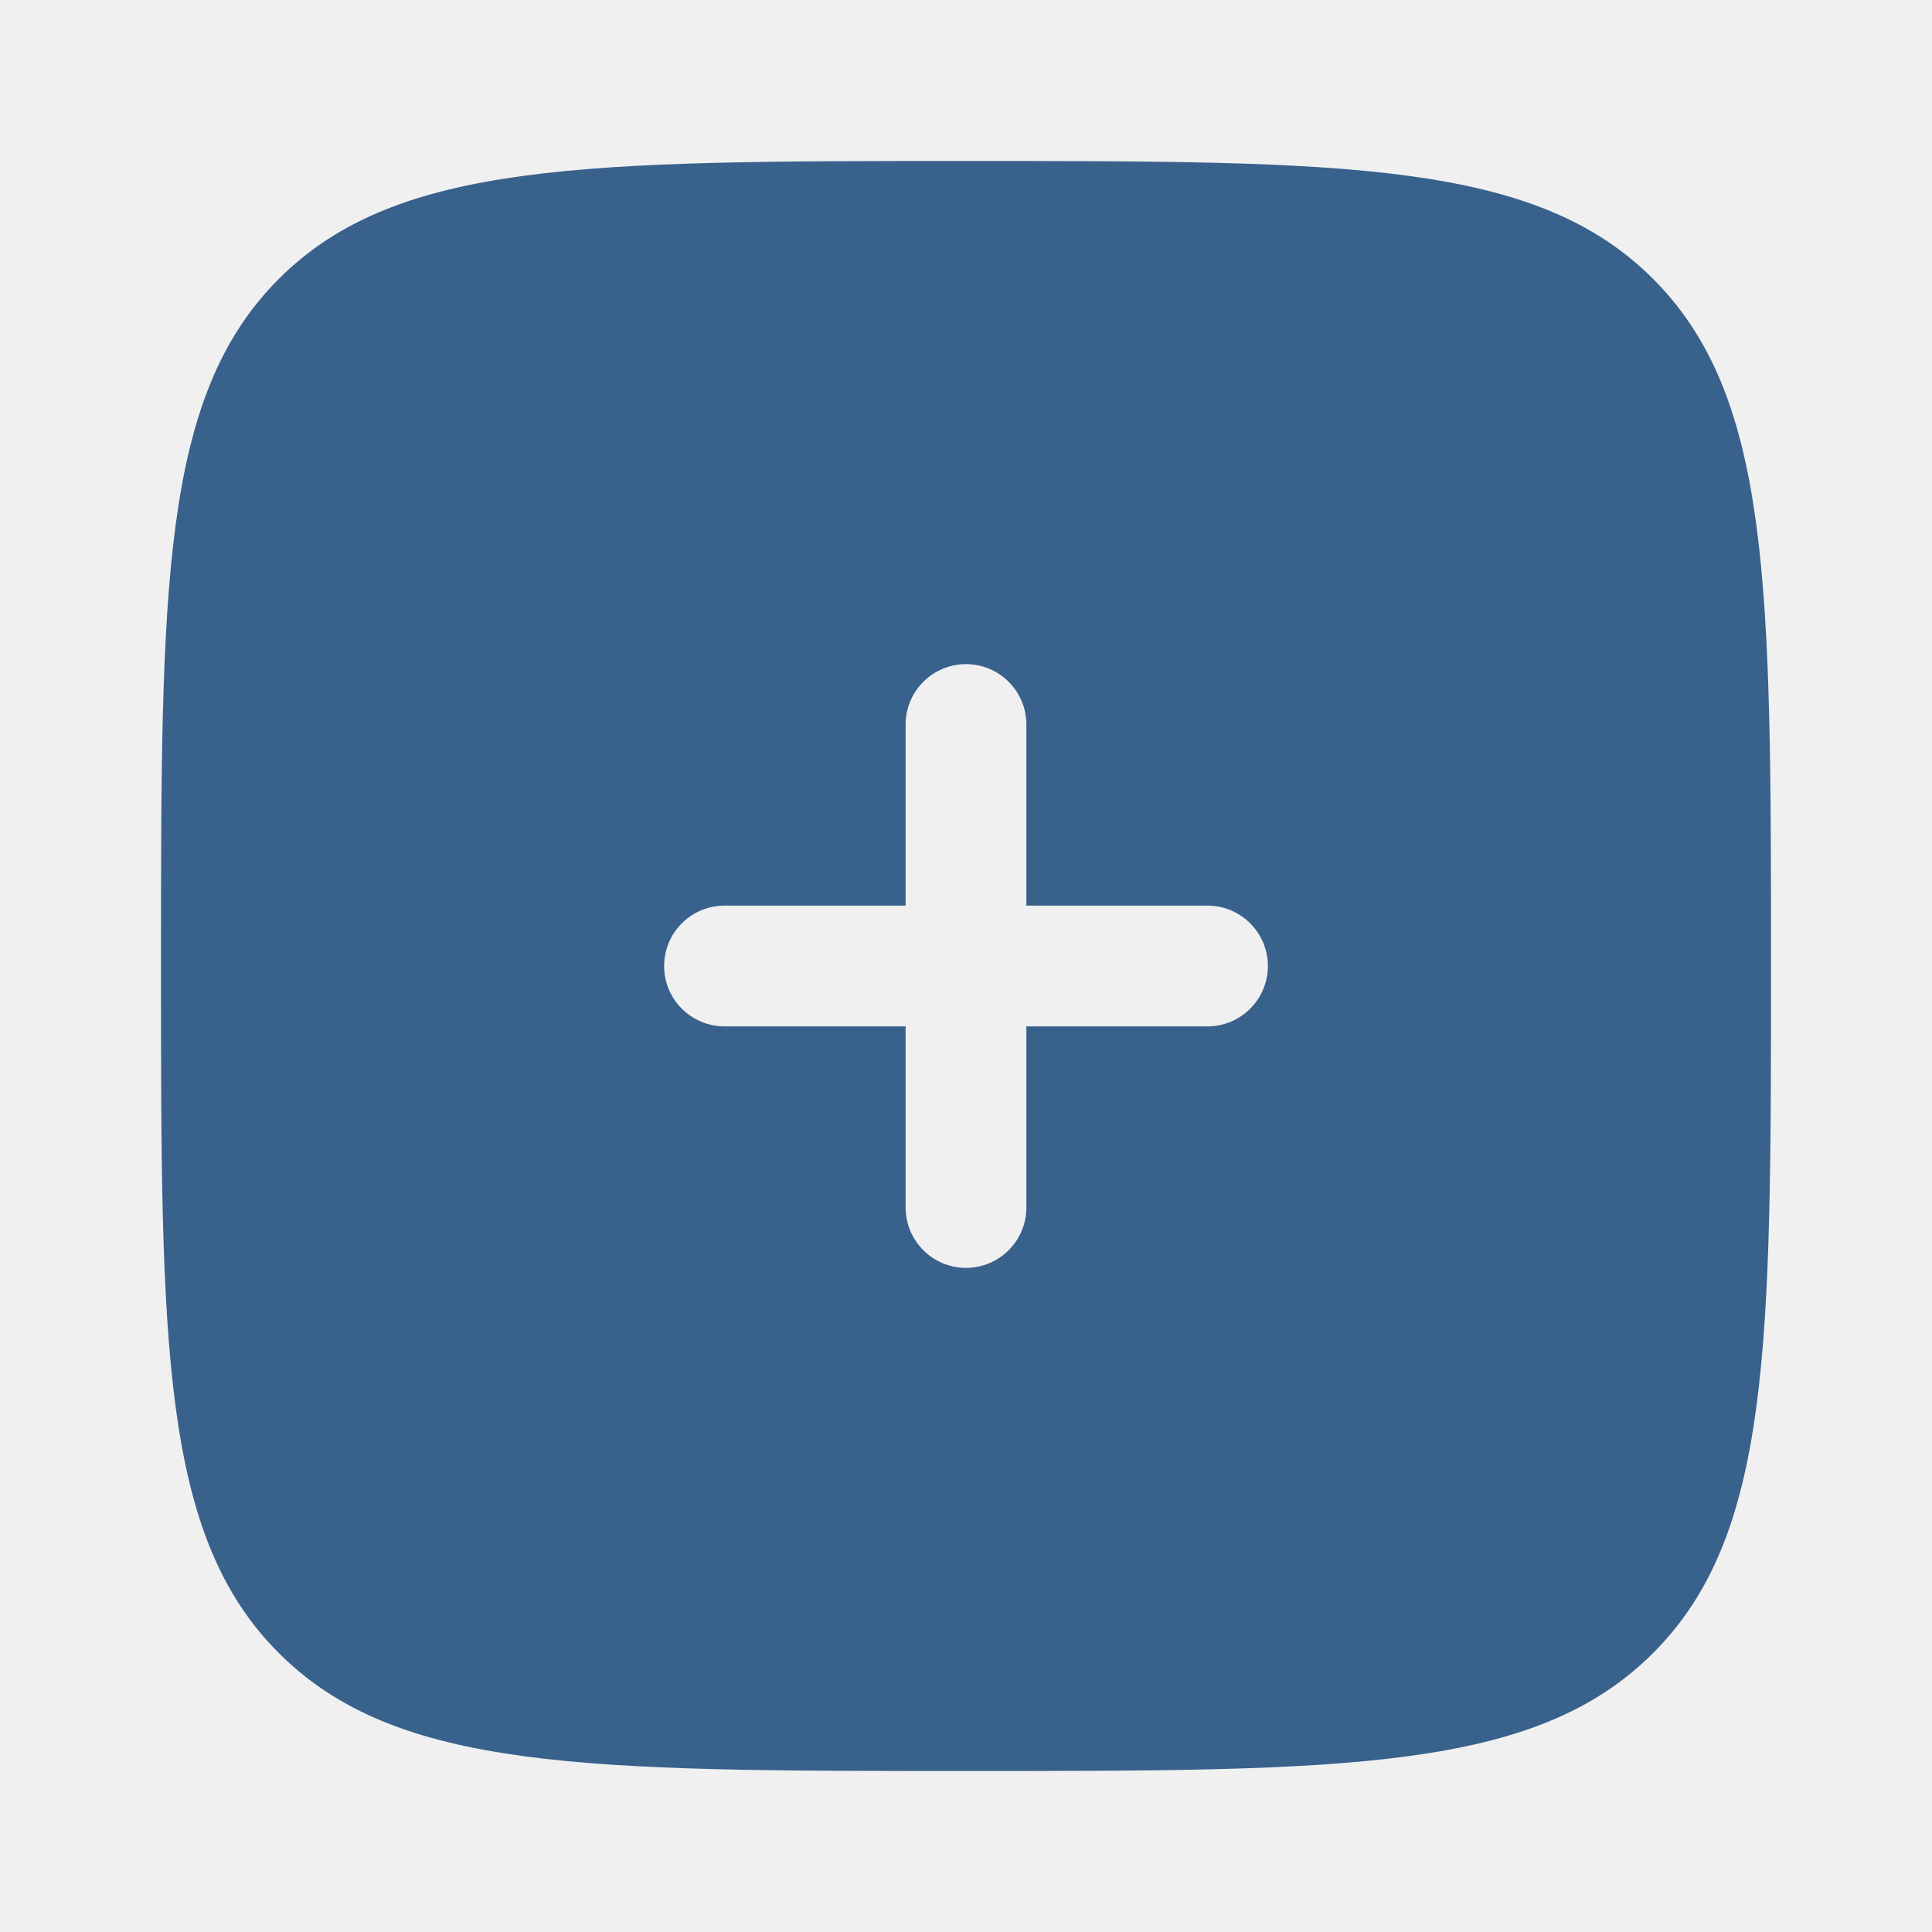
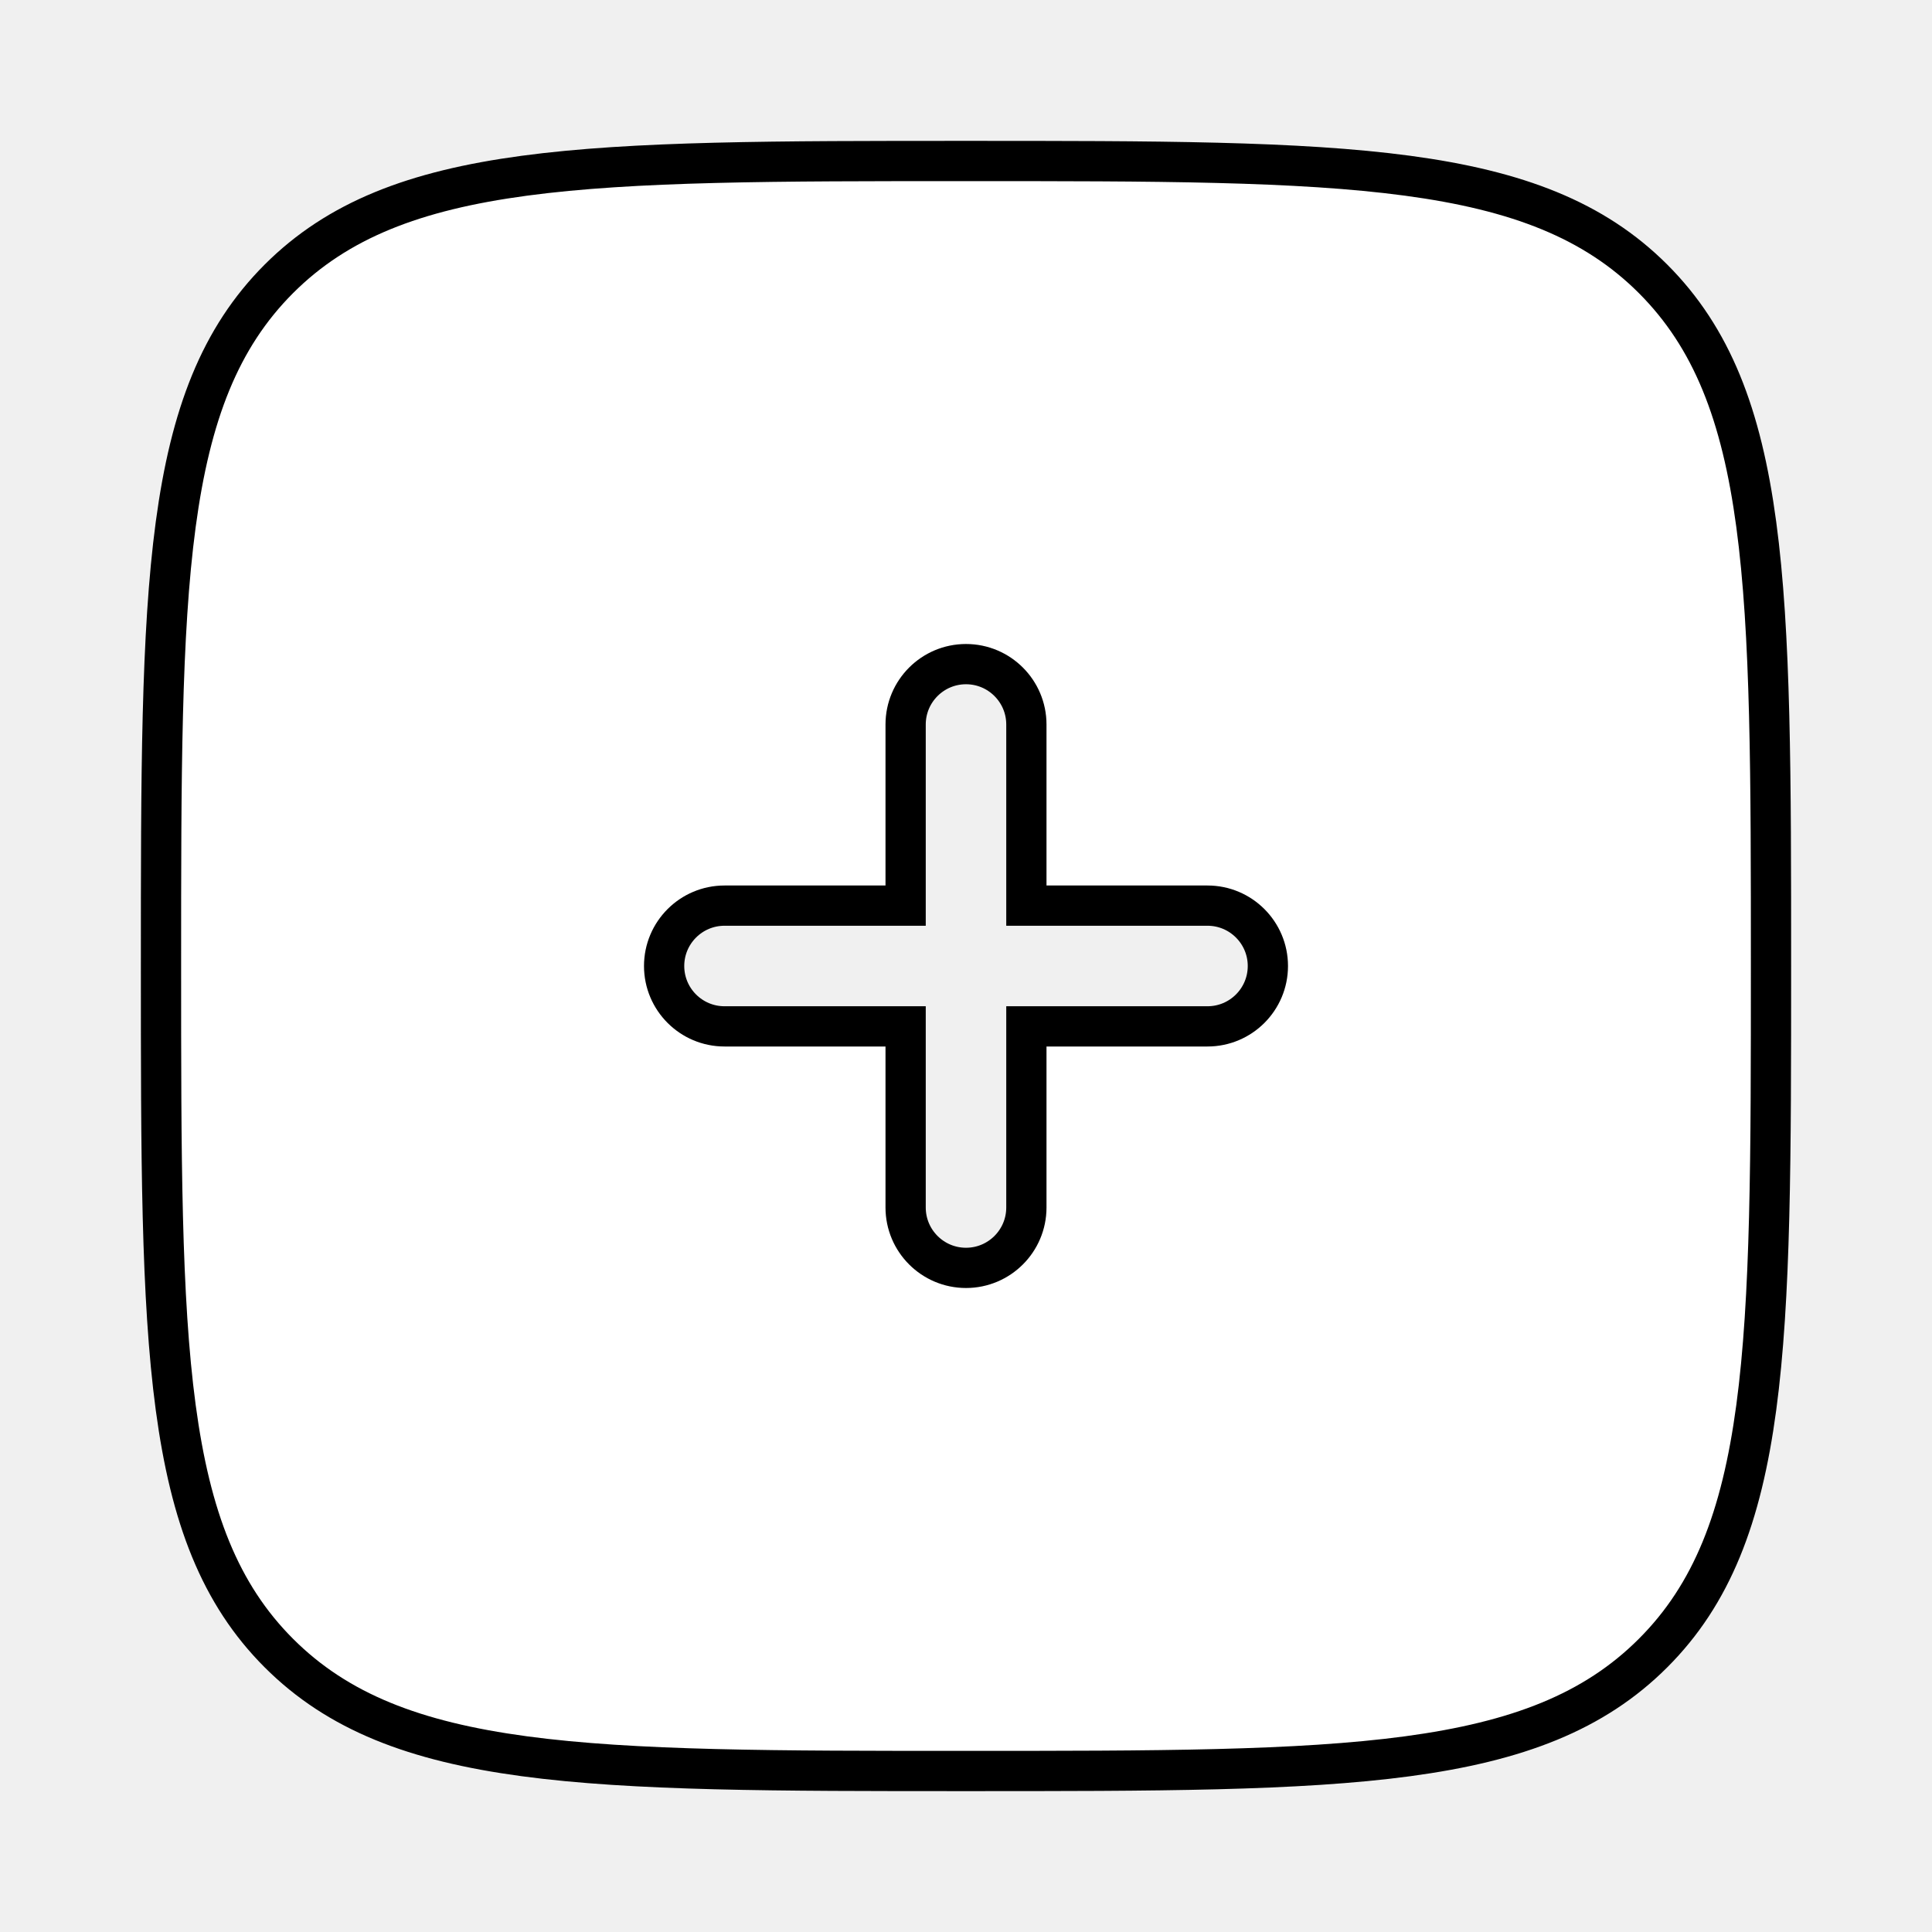
<svg xmlns="http://www.w3.org/2000/svg" width="800px" height="800px" viewBox="0 0 24 24" fill="none">
-   <path fill-rule="evenodd" clip-rule="evenodd" d="M12 22C7.286 22 4.929 22 3.464 20.535C2 19.071 2 16.714 2 12C2 7.286 2 4.929 3.464 3.464C4.929 2 7.286 2 12 2C16.714 2 19.071 2 20.535 3.464C22 4.929 22 7.286 22 12C22 16.714 22 19.071 20.535 20.535C19.071 22 16.714 22 12 22ZM12 8.25C12.414 8.25 12.75 8.586 12.75 9V11.25H15C15.414 11.25 15.75 11.586 15.75 12C15.75 12.414 15.414 12.75 15 12.75H12.75L12.75 15C12.75 15.414 12.414 15.75 12 15.75C11.586 15.75 11.25 15.414 11.25 15V12.75H9C8.586 12.75 8.25 12.414 8.25 12C8.25 11.586 8.586 11.25 9 11.25H11.25L11.25 9C11.25 8.586 11.586 8.25 12 8.25Z" fill="#38618c" />
+   <path stroke="black" stroke-width="0.5" fill="white" fill-rule="evenodd" clip-rule="evenodd" d="M12 22C7.286 22 4.929 22 3.464 20.535C2 19.071 2 16.714 2 12C2 7.286 2 4.929 3.464 3.464C4.929 2 7.286 2 12 2C16.714 2 19.071 2 20.535 3.464C22 4.929 22 7.286 22 12C22 16.714 22 19.071 20.535 20.535C19.071 22 16.714 22 12 22ZM12 8.25C12.414 8.25 12.75 8.586 12.75 9V11.25H15C15.414 11.25 15.75 11.586 15.75 12C15.75 12.414 15.414 12.75 15 12.75H12.75L12.75 15C12.75 15.414 12.414 15.75 12 15.75C11.586 15.75 11.25 15.414 11.25 15V12.75H9C8.586 12.75 8.25 12.414 8.25 12C8.25 11.586 8.586 11.25 9 11.25H11.25L11.25 9C11.25 8.586 11.586 8.25 12 8.25Z" />
</svg>
